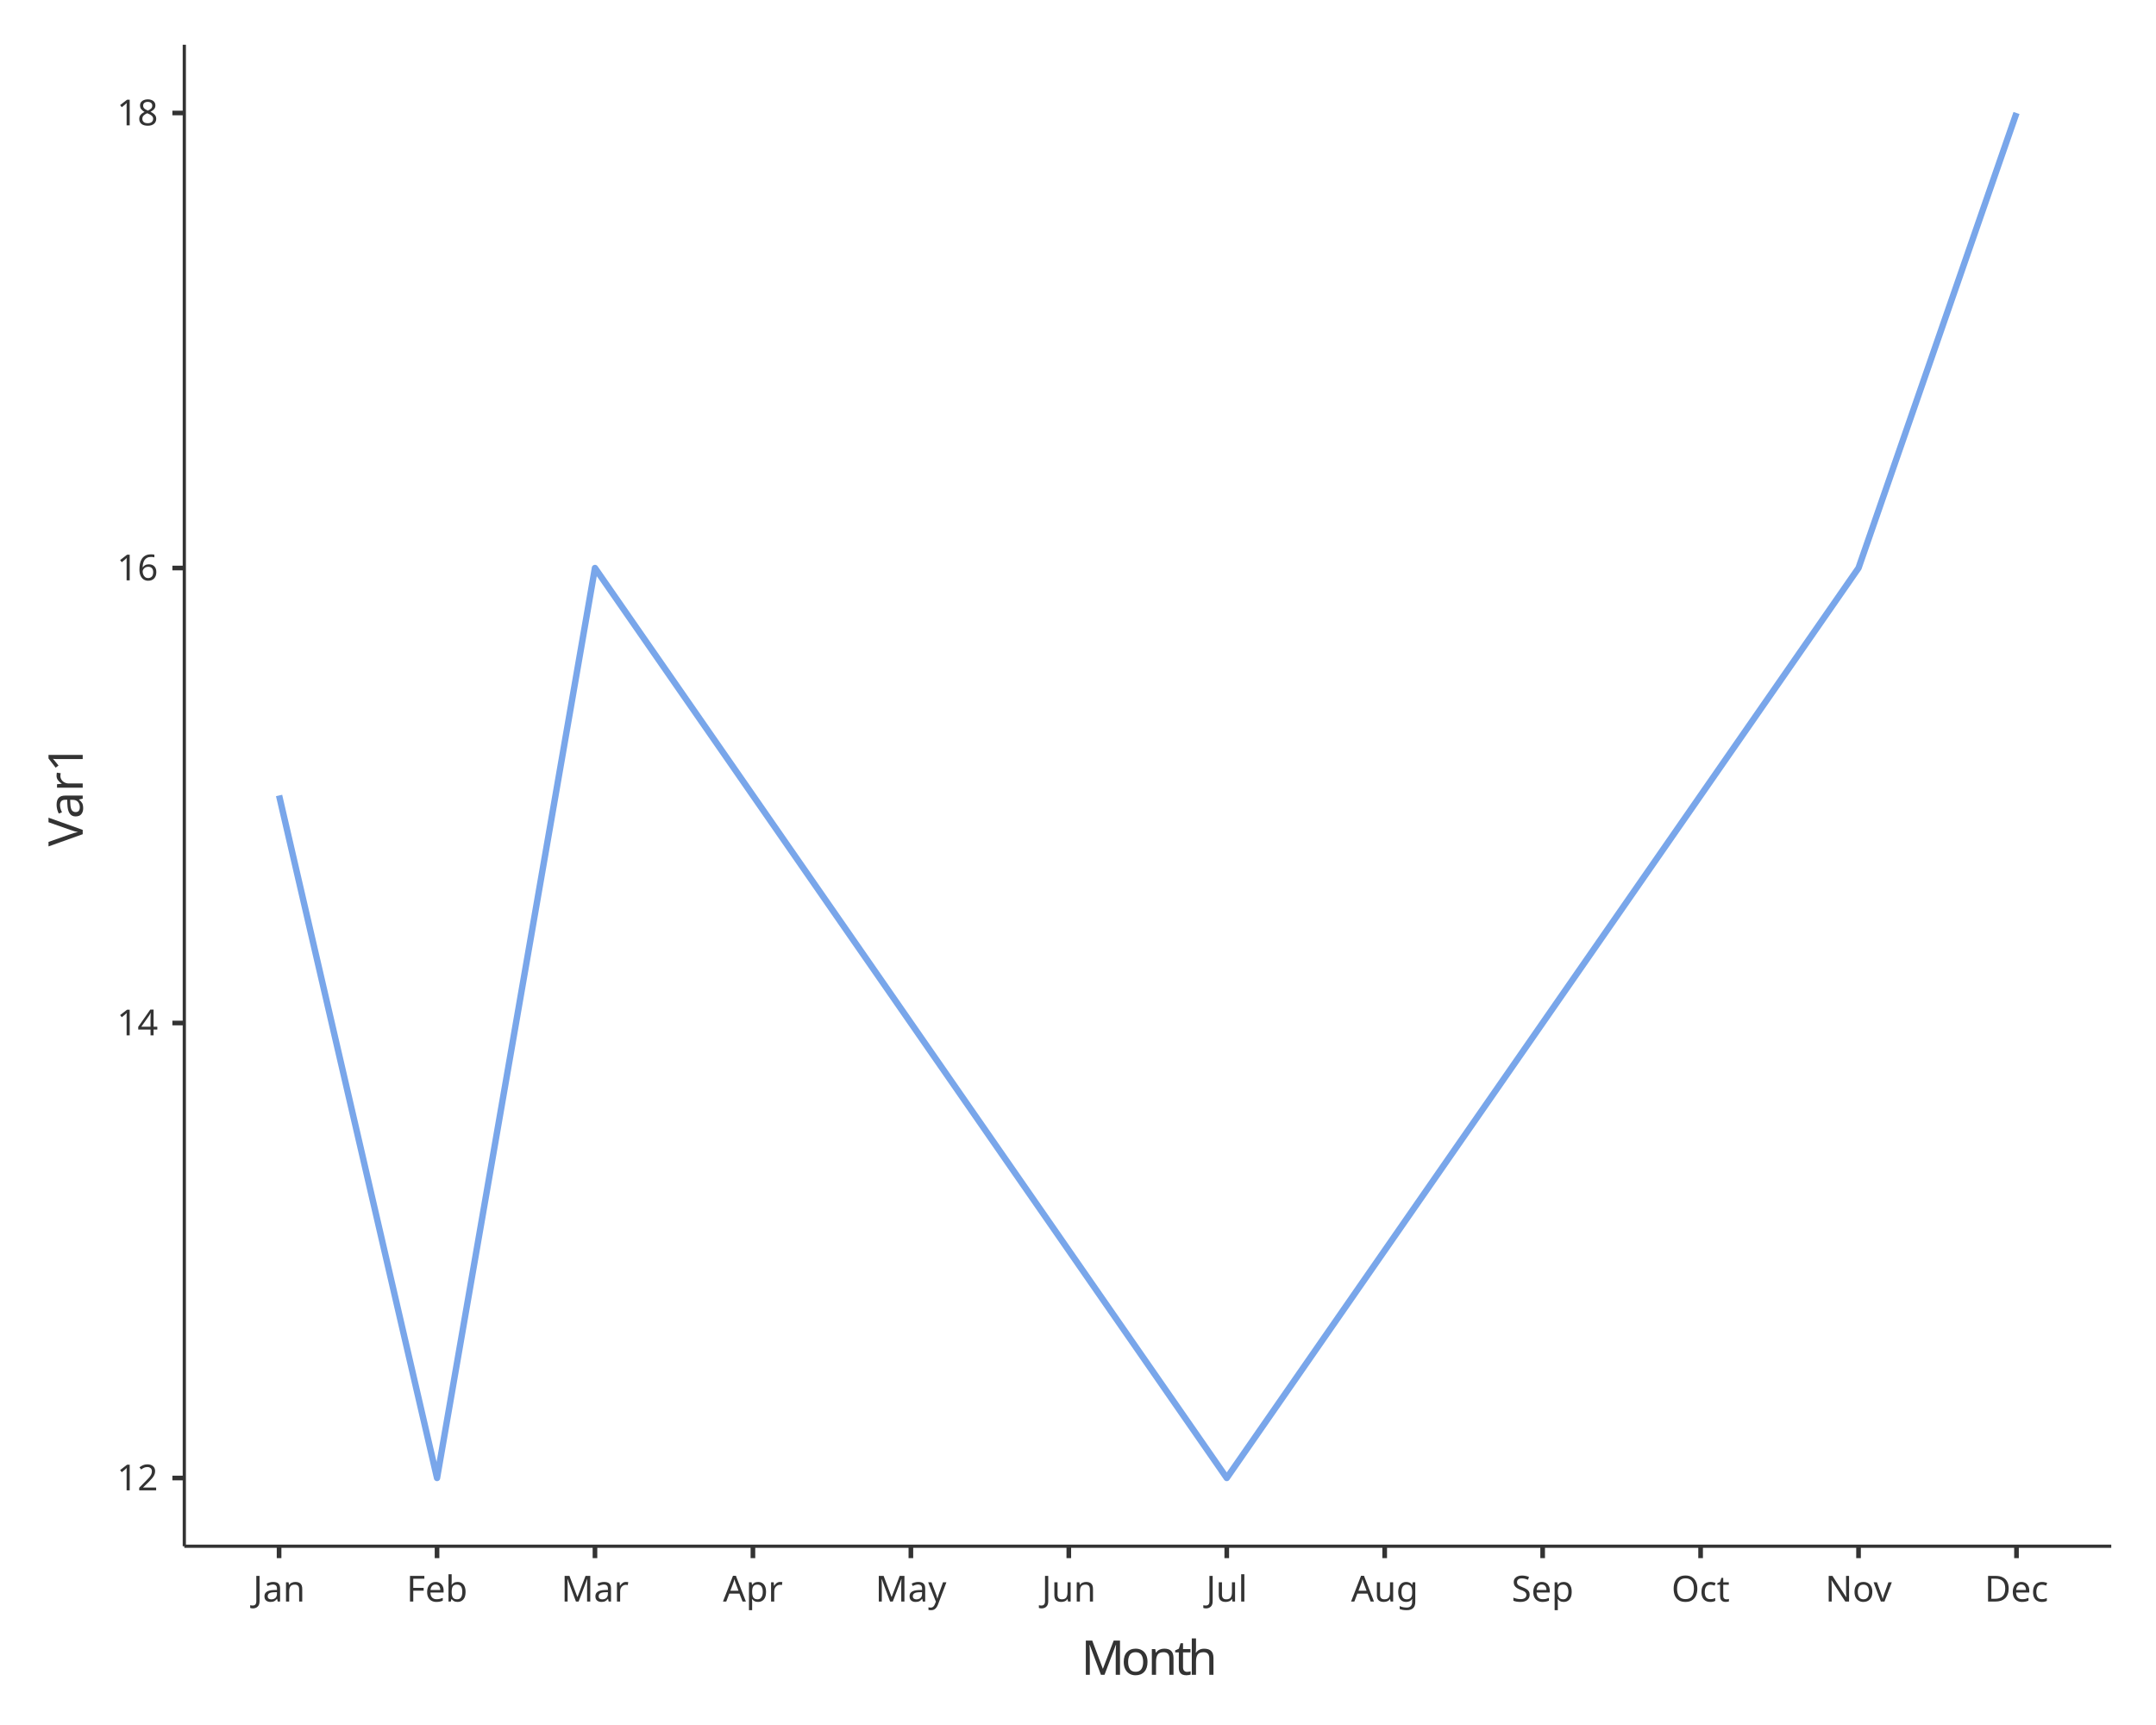
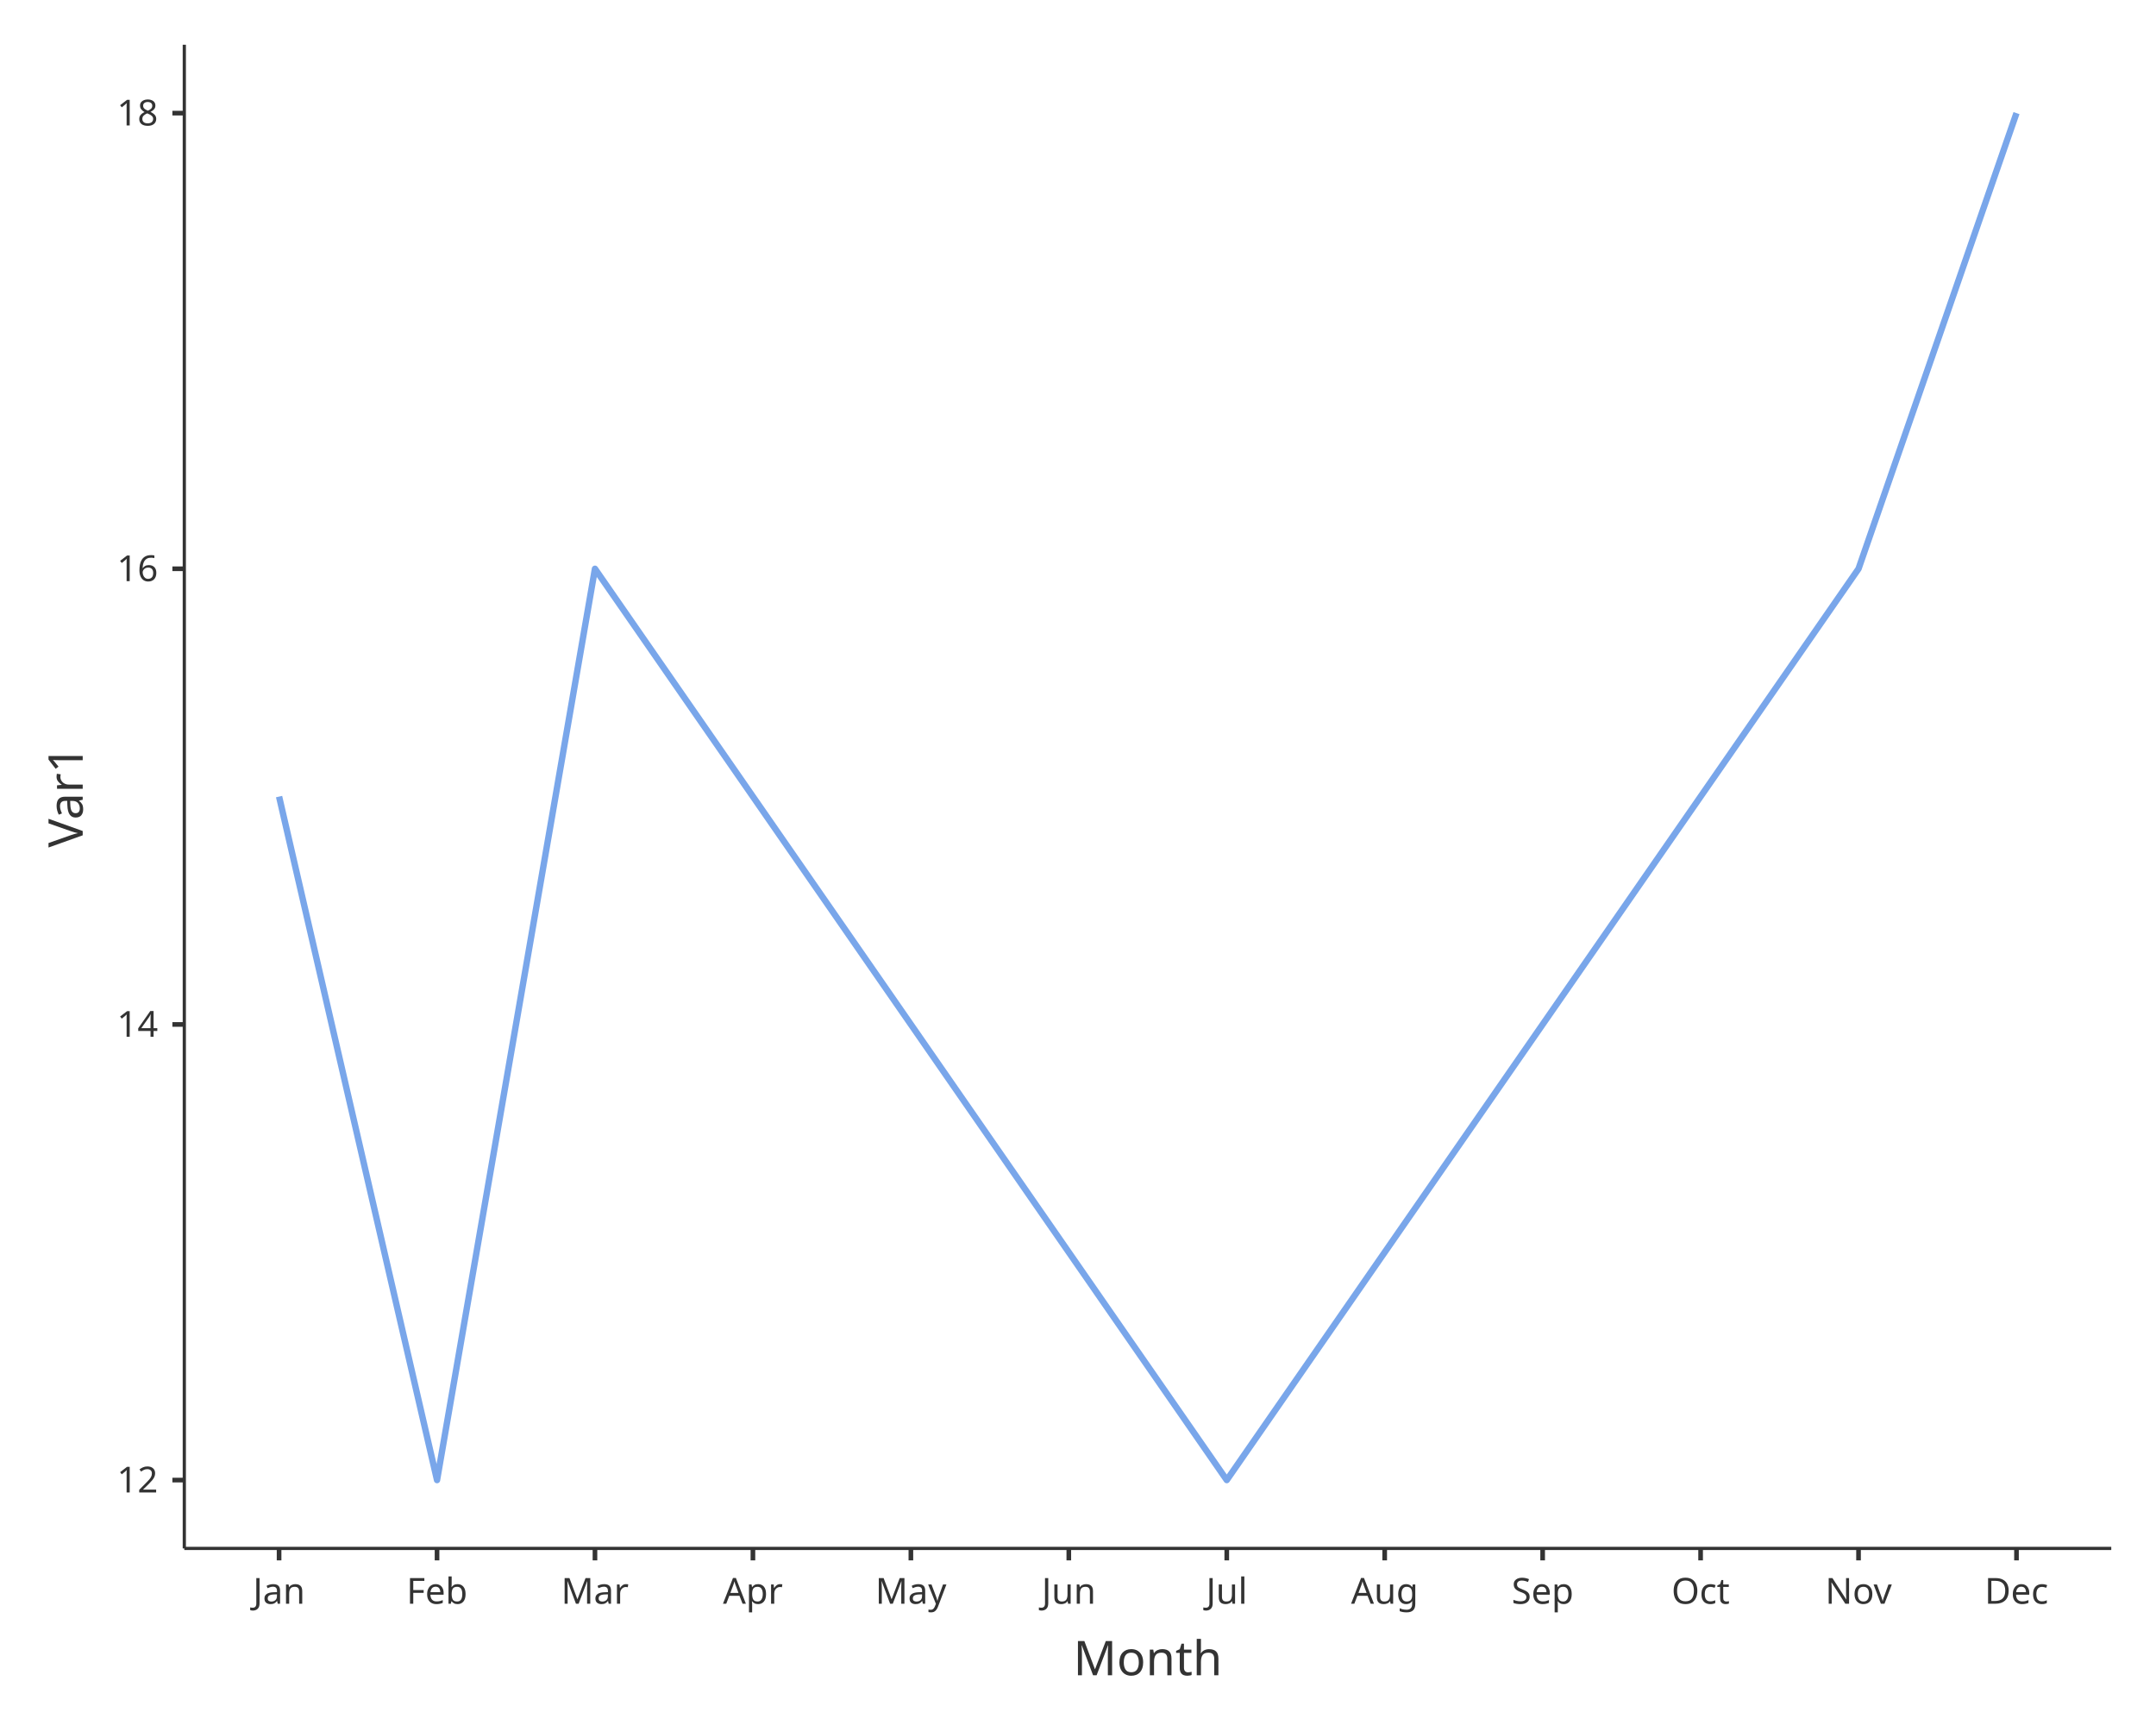
<svg xmlns="http://www.w3.org/2000/svg" class="svglite" data-engine-version="2.0" width="720.00pt" height="576.00pt" viewBox="0 0 720.00 576.00">
  <defs>
    <style type="text/css">
    .svglite line, .svglite polyline, .svglite polygon, .svglite path, .svglite rect, .svglite circle {
      fill: none;
      stroke: #000000;
      stroke-linecap: round;
      stroke-linejoin: round;
      stroke-miterlimit: 10.00;
    }
  </style>
  </defs>
  <rect width="100%" height="100%" style="stroke: none; fill: #FFFFFF;" />
  <defs>
    <clipPath id="cpMC4wMHw3MjAuMDB8MC4wMHw1NzYuMDA=">
      <rect x="0.00" y="0.00" width="720.00" height="576.00" />
    </clipPath>
  </defs>
  <g clip-path="url(#cpMC4wMHw3MjAuMDB8MC4wMHw1NzYuMDA=)">
    <rect x="0" y="0.00" width="720.00" height="576.00" style="stroke-width: 1.55; stroke: none;" />
  </g>
  <defs>
-     <clipPath id="cpNjEuNTV8NzA1LjA2fDE0Ljk0fDUxNi4zMQ==">
-       <rect x="61.55" y="14.94" width="643.50" height="501.36" />
+     <clipPath id="cpNjEuNTV8NzA1LjA2fDE0Ljk0fDUxNy4wNA==">
+       <rect x="61.55" y="14.94" width="643.50" height="502.10" />
    </clipPath>
  </defs>
-   <g clip-path="url(#cpNjEuNTV8NzA1LjA2fDE0Ljk0fDUxNi4zMQ==)">
-     <rect x="61.55" y="14.94" width="643.50" height="501.36" style="stroke-width: 1.55; stroke: none;" />
-     <polyline points="93.20,265.62 145.95,493.52 198.69,189.66 251.44,265.62 304.19,341.59 356.93,417.55 409.68,493.52 462.42,417.55 515.17,341.59 567.92,265.62 620.66,189.66 673.41,37.73 " style="stroke-width: 2.13; stroke: #79A6EA; stroke-linecap: butt;" />
+   <g clip-path="url(#cpNjEuNTV8NzA1LjA2fDE0Ljk0fDUxNy4wNA==)">
+     <rect x="61.55" y="14.94" width="643.50" height="502.10" style="stroke-width: 1.55; stroke: none;" />
+     <polyline points="93.20,265.99 145.95,494.22 198.69,189.92 251.44,265.99 304.19,342.07 356.93,418.15 409.68,494.22 462.42,418.15 515.17,342.07 567.92,265.99 620.66,189.92 673.41,37.77 " style="stroke-width: 2.13; stroke: #79A6EA; stroke-linecap: butt;" />
  </g>
  <g clip-path="url(#cpMC4wMHw3MjAuMDB8MC4wMHw1NzYuMDA=)">
-     <polyline points="61.55,516.31 61.55,14.94 " style="stroke-width: 1.07; stroke: #333333; stroke-linecap: butt;" />
-     <text x="45.91" y="497.65" text-anchor="middle" style="font-size: 12.00px; fill: #333333; font-family: sans;" textLength="13.35px" lengthAdjust="spacingAndGlyphs">12</text>
-     <text x="45.91" y="345.72" text-anchor="middle" style="font-size: 12.00px; fill: #333333; font-family: sans;" textLength="13.35px" lengthAdjust="spacingAndGlyphs">14</text>
-     <text x="45.91" y="193.79" text-anchor="middle" style="font-size: 12.00px; fill: #333333; font-family: sans;" textLength="13.35px" lengthAdjust="spacingAndGlyphs">16</text>
-     <text x="45.91" y="41.86" text-anchor="middle" style="font-size: 12.00px; fill: #333333; font-family: sans;" textLength="13.35px" lengthAdjust="spacingAndGlyphs">18</text>
-     <polyline points="57.57,493.52 61.55,493.52 " style="stroke-width: 1.55; stroke: #333333; stroke-linecap: butt;" />
-     <polyline points="57.57,341.59 61.55,341.59 " style="stroke-width: 1.55; stroke: #333333; stroke-linecap: butt;" />
-     <polyline points="57.57,189.66 61.55,189.66 " style="stroke-width: 1.55; stroke: #333333; stroke-linecap: butt;" />
-     <polyline points="57.57,37.73 61.55,37.73 " style="stroke-width: 1.55; stroke: #333333; stroke-linecap: butt;" />
-     <polyline points="61.55,516.31 705.06,516.31 " style="stroke-width: 1.07; stroke: #333333; stroke-linecap: butt;" />
-     <polyline points="93.20,520.29 93.20,516.31 " style="stroke-width: 1.55; stroke: #333333; stroke-linecap: butt;" />
-     <polyline points="145.95,520.29 145.95,516.31 " style="stroke-width: 1.55; stroke: #333333; stroke-linecap: butt;" />
-     <polyline points="198.69,520.29 198.69,516.31 " style="stroke-width: 1.55; stroke: #333333; stroke-linecap: butt;" />
-     <polyline points="251.44,520.29 251.44,516.31 " style="stroke-width: 1.55; stroke: #333333; stroke-linecap: butt;" />
-     <polyline points="304.19,520.29 304.19,516.31 " style="stroke-width: 1.55; stroke: #333333; stroke-linecap: butt;" />
-     <polyline points="356.93,520.29 356.93,516.31 " style="stroke-width: 1.55; stroke: #333333; stroke-linecap: butt;" />
-     <polyline points="409.68,520.29 409.68,516.31 " style="stroke-width: 1.55; stroke: #333333; stroke-linecap: butt;" />
-     <polyline points="462.42,520.29 462.42,516.31 " style="stroke-width: 1.55; stroke: #333333; stroke-linecap: butt;" />
-     <polyline points="515.17,520.29 515.17,516.31 " style="stroke-width: 1.55; stroke: #333333; stroke-linecap: butt;" />
-     <polyline points="567.92,520.29 567.92,516.31 " style="stroke-width: 1.55; stroke: #333333; stroke-linecap: butt;" />
-     <polyline points="620.66,520.29 620.66,516.31 " style="stroke-width: 1.55; stroke: #333333; stroke-linecap: butt;" />
-     <polyline points="673.41,520.29 673.41,516.31 " style="stroke-width: 1.55; stroke: #333333; stroke-linecap: butt;" />
-     <text x="93.20" y="534.78" text-anchor="middle" style="font-size: 12.00px; fill: #333333; font-family: sans;" textLength="19.35px" lengthAdjust="spacingAndGlyphs">Jan</text>
-     <text x="145.95" y="534.78" text-anchor="middle" style="font-size: 12.00px; fill: #333333; font-family: sans;" textLength="20.68px" lengthAdjust="spacingAndGlyphs">Feb</text>
-     <text x="198.69" y="534.78" text-anchor="middle" style="font-size: 12.00px; fill: #333333; font-family: sans;" textLength="20.67px" lengthAdjust="spacingAndGlyphs">Mar</text>
-     <text x="251.44" y="534.78" text-anchor="middle" style="font-size: 12.00px; fill: #333333; font-family: sans;" textLength="18.68px" lengthAdjust="spacingAndGlyphs">Apr</text>
-     <text x="304.19" y="534.78" text-anchor="middle" style="font-size: 12.00px; fill: #333333; font-family: sans;" textLength="22.68px" lengthAdjust="spacingAndGlyphs">May</text>
-     <text x="356.93" y="534.78" text-anchor="middle" style="font-size: 12.00px; fill: #333333; font-family: sans;" textLength="19.35px" lengthAdjust="spacingAndGlyphs">Jun</text>
-     <text x="409.68" y="534.78" text-anchor="middle" style="font-size: 12.00px; fill: #333333; font-family: sans;" textLength="15.34px" lengthAdjust="spacingAndGlyphs">Jul</text>
-     <text x="462.42" y="534.78" text-anchor="middle" style="font-size: 12.00px; fill: #333333; font-family: sans;" textLength="21.36px" lengthAdjust="spacingAndGlyphs">Aug</text>
-     <text x="515.17" y="534.78" text-anchor="middle" style="font-size: 12.00px; fill: #333333; font-family: sans;" textLength="21.36px" lengthAdjust="spacingAndGlyphs">Sep</text>
-     <text x="567.92" y="534.78" text-anchor="middle" style="font-size: 12.00px; fill: #333333; font-family: sans;" textLength="18.68px" lengthAdjust="spacingAndGlyphs">Oct</text>
-     <text x="620.66" y="534.78" text-anchor="middle" style="font-size: 12.00px; fill: #333333; font-family: sans;" textLength="21.35px" lengthAdjust="spacingAndGlyphs">Nov</text>
-     <text x="673.41" y="534.78" text-anchor="middle" style="font-size: 12.00px; fill: #333333; font-family: sans;" textLength="21.35px" lengthAdjust="spacingAndGlyphs">Dec</text>
-     <text x="361.07" y="559.24" style="font-size: 16.00px; fill: #333333; font-family: sans;" textLength="13.33px" lengthAdjust="spacingAndGlyphs">M</text>
-     <text x="374.40" y="559.24" style="font-size: 16.00px; fill: #333333; font-family: sans;" textLength="8.90px" lengthAdjust="spacingAndGlyphs">o</text>
-     <text x="383.30" y="559.24" style="font-size: 16.00px; fill: #333333; font-family: sans;" textLength="8.90px" lengthAdjust="spacingAndGlyphs">n</text>
-     <text x="392.20" y="559.24" style="font-size: 16.00px; fill: #333333; font-family: sans;" textLength="4.44px" lengthAdjust="spacingAndGlyphs">t</text>
-     <text x="396.64" y="559.24" style="font-size: 16.00px; fill: #333333; font-family: sans;" textLength="8.90px" lengthAdjust="spacingAndGlyphs">h</text>
-     <text transform="translate(27.62,265.62) rotate(-90)" text-anchor="middle" style="font-size: 16.00px; fill: #333333; font-family: sans;" textLength="33.80px" lengthAdjust="spacingAndGlyphs">Var1</text>
+     <polyline points="61.55,517.04 61.55,14.94 " style="stroke-width: 1.07; stroke: #333333; stroke-linecap: butt;" />
+     <text x="45.91" y="498.35" text-anchor="middle" style="font-size: 12.00px; fill: #333333; font-family: sans;" textLength="13.35px" lengthAdjust="spacingAndGlyphs">12</text>
+     <text x="45.91" y="346.20" text-anchor="middle" style="font-size: 12.00px; fill: #333333; font-family: sans;" textLength="13.35px" lengthAdjust="spacingAndGlyphs">14</text>
+     <text x="45.91" y="194.05" text-anchor="middle" style="font-size: 12.00px; fill: #333333; font-family: sans;" textLength="13.35px" lengthAdjust="spacingAndGlyphs">16</text>
+     <text x="45.91" y="41.90" text-anchor="middle" style="font-size: 12.00px; fill: #333333; font-family: sans;" textLength="13.35px" lengthAdjust="spacingAndGlyphs">18</text>
+     <polyline points="57.57,494.22 61.55,494.22 " style="stroke-width: 1.55; stroke: #333333; stroke-linecap: butt;" />
+     <polyline points="57.57,342.07 61.55,342.07 " style="stroke-width: 1.55; stroke: #333333; stroke-linecap: butt;" />
+     <polyline points="57.57,189.92 61.55,189.92 " style="stroke-width: 1.55; stroke: #333333; stroke-linecap: butt;" />
+     <polyline points="57.57,37.77 61.55,37.77 " style="stroke-width: 1.55; stroke: #333333; stroke-linecap: butt;" />
+     <polyline points="61.55,517.04 705.06,517.04 " style="stroke-width: 1.07; stroke: #333333; stroke-linecap: butt;" />
+     <polyline points="93.20,521.03 93.20,517.04 " style="stroke-width: 1.55; stroke: #333333; stroke-linecap: butt;" />
+     <polyline points="145.95,521.03 145.95,517.04 " style="stroke-width: 1.55; stroke: #333333; stroke-linecap: butt;" />
+     <polyline points="198.69,521.03 198.69,517.04 " style="stroke-width: 1.55; stroke: #333333; stroke-linecap: butt;" />
+     <polyline points="251.44,521.03 251.44,517.04 " style="stroke-width: 1.55; stroke: #333333; stroke-linecap: butt;" />
+     <polyline points="304.19,521.03 304.19,517.04 " style="stroke-width: 1.55; stroke: #333333; stroke-linecap: butt;" />
+     <polyline points="356.93,521.03 356.93,517.04 " style="stroke-width: 1.55; stroke: #333333; stroke-linecap: butt;" />
+     <polyline points="409.68,521.03 409.68,517.04 " style="stroke-width: 1.55; stroke: #333333; stroke-linecap: butt;" />
+     <polyline points="462.42,521.03 462.42,517.04 " style="stroke-width: 1.55; stroke: #333333; stroke-linecap: butt;" />
+     <polyline points="515.17,521.03 515.17,517.04 " style="stroke-width: 1.55; stroke: #333333; stroke-linecap: butt;" />
+     <polyline points="567.92,521.03 567.92,517.04 " style="stroke-width: 1.55; stroke: #333333; stroke-linecap: butt;" />
+     <polyline points="620.66,521.03 620.66,517.04 " style="stroke-width: 1.55; stroke: #333333; stroke-linecap: butt;" />
+     <polyline points="673.41,521.03 673.41,517.04 " style="stroke-width: 1.55; stroke: #333333; stroke-linecap: butt;" />
+     <text x="93.20" y="535.51" text-anchor="middle" style="font-size: 12.00px; fill: #333333; font-family: sans;" textLength="19.35px" lengthAdjust="spacingAndGlyphs">Jan</text>
+     <text x="145.95" y="535.51" text-anchor="middle" style="font-size: 12.00px; fill: #333333; font-family: sans;" textLength="20.68px" lengthAdjust="spacingAndGlyphs">Feb</text>
+     <text x="198.69" y="535.51" text-anchor="middle" style="font-size: 12.00px; fill: #333333; font-family: sans;" textLength="20.67px" lengthAdjust="spacingAndGlyphs">Mar</text>
+     <text x="251.44" y="535.51" text-anchor="middle" style="font-size: 12.00px; fill: #333333; font-family: sans;" textLength="18.68px" lengthAdjust="spacingAndGlyphs">Apr</text>
+     <text x="304.19" y="535.51" text-anchor="middle" style="font-size: 12.00px; fill: #333333; font-family: sans;" textLength="22.68px" lengthAdjust="spacingAndGlyphs">May</text>
+     <text x="356.93" y="535.51" text-anchor="middle" style="font-size: 12.00px; fill: #333333; font-family: sans;" textLength="19.35px" lengthAdjust="spacingAndGlyphs">Jun</text>
+     <text x="409.68" y="535.51" text-anchor="middle" style="font-size: 12.00px; fill: #333333; font-family: sans;" textLength="15.34px" lengthAdjust="spacingAndGlyphs">Jul</text>
+     <text x="462.42" y="535.51" text-anchor="middle" style="font-size: 12.00px; fill: #333333; font-family: sans;" textLength="21.36px" lengthAdjust="spacingAndGlyphs">Aug</text>
+     <text x="515.17" y="535.51" text-anchor="middle" style="font-size: 12.00px; fill: #333333; font-family: sans;" textLength="21.36px" lengthAdjust="spacingAndGlyphs">Sep</text>
+     <text x="567.92" y="535.51" text-anchor="middle" style="font-size: 12.00px; fill: #333333; font-family: sans;" textLength="18.68px" lengthAdjust="spacingAndGlyphs">Oct</text>
+     <text x="620.66" y="535.51" text-anchor="middle" style="font-size: 12.00px; fill: #333333; font-family: sans;" textLength="21.35px" lengthAdjust="spacingAndGlyphs">Nov</text>
+     <text x="673.41" y="535.51" text-anchor="middle" style="font-size: 12.00px; fill: #333333; font-family: sans;" textLength="21.35px" lengthAdjust="spacingAndGlyphs">Dec</text>
+     <text x="383.31" y="559.40" text-anchor="middle" style="font-size: 16.00px; fill: #333333; font-family: sans;" textLength="44.48px" lengthAdjust="spacingAndGlyphs">Month</text>
+     <text transform="translate(27.62,265.99) rotate(-90)" text-anchor="middle" style="font-size: 16.00px; fill: #333333; font-family: sans;" textLength="33.80px" lengthAdjust="spacingAndGlyphs">Var1</text>
  </g>
</svg>
